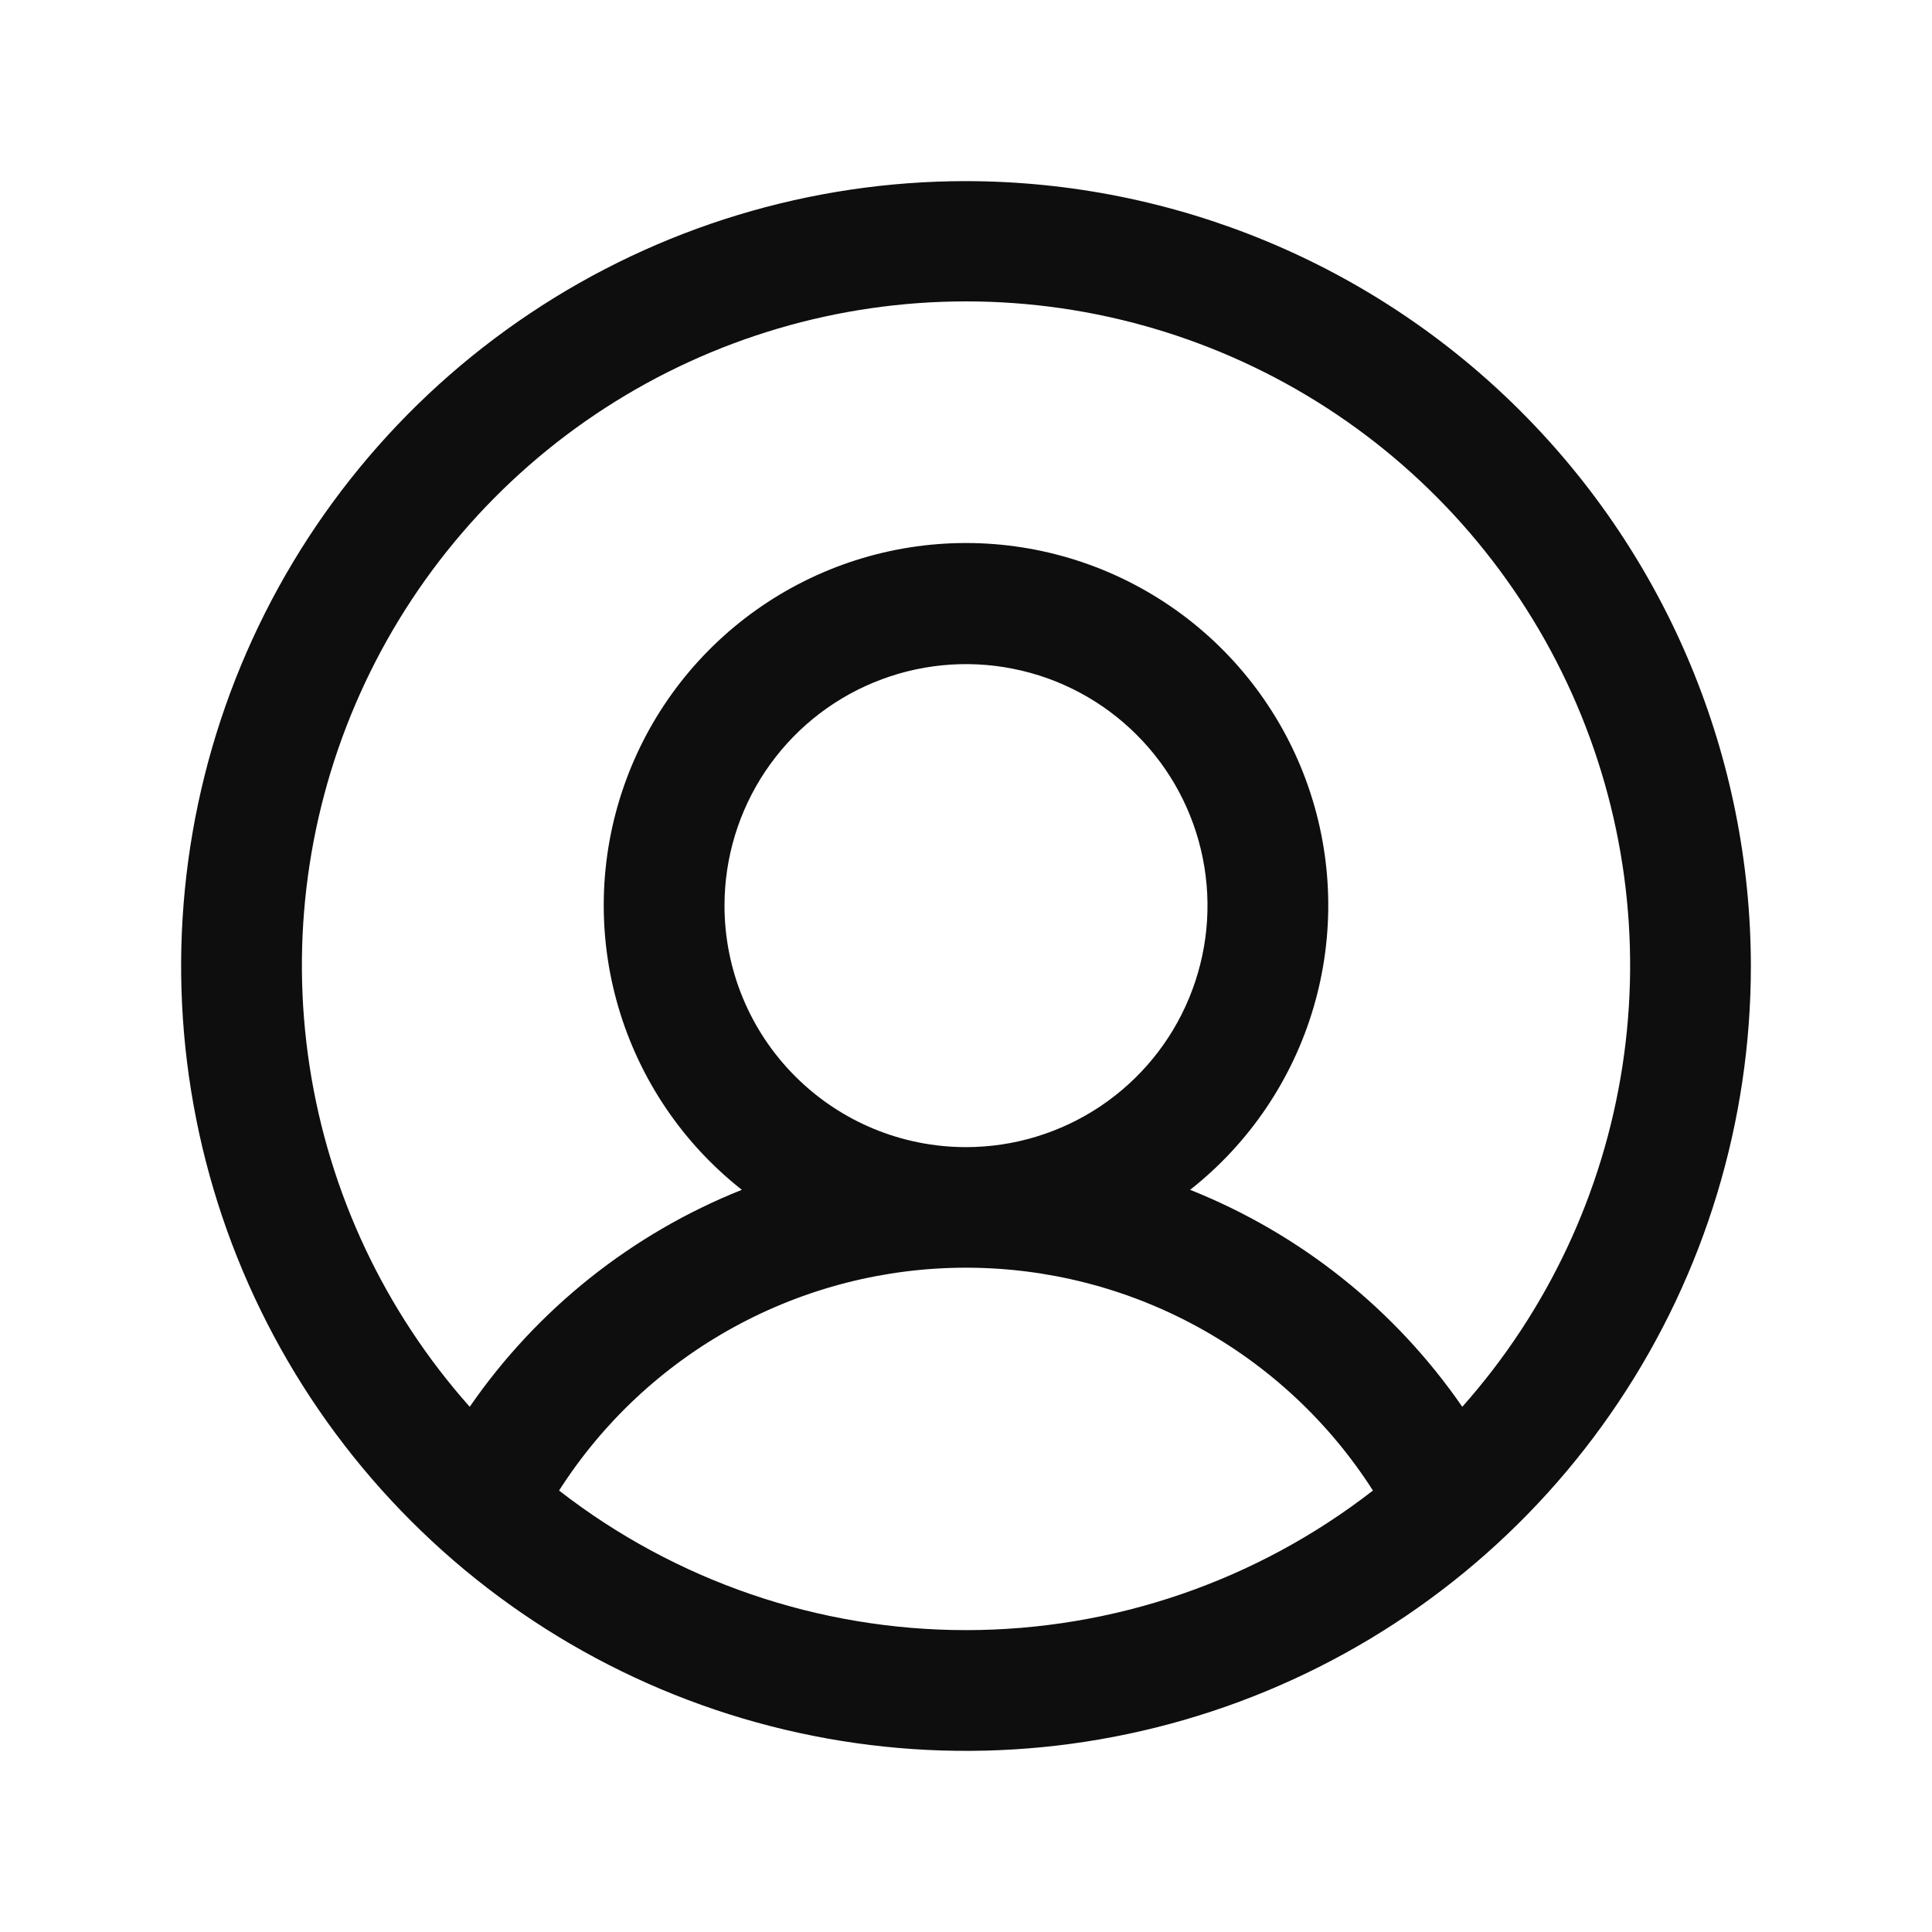
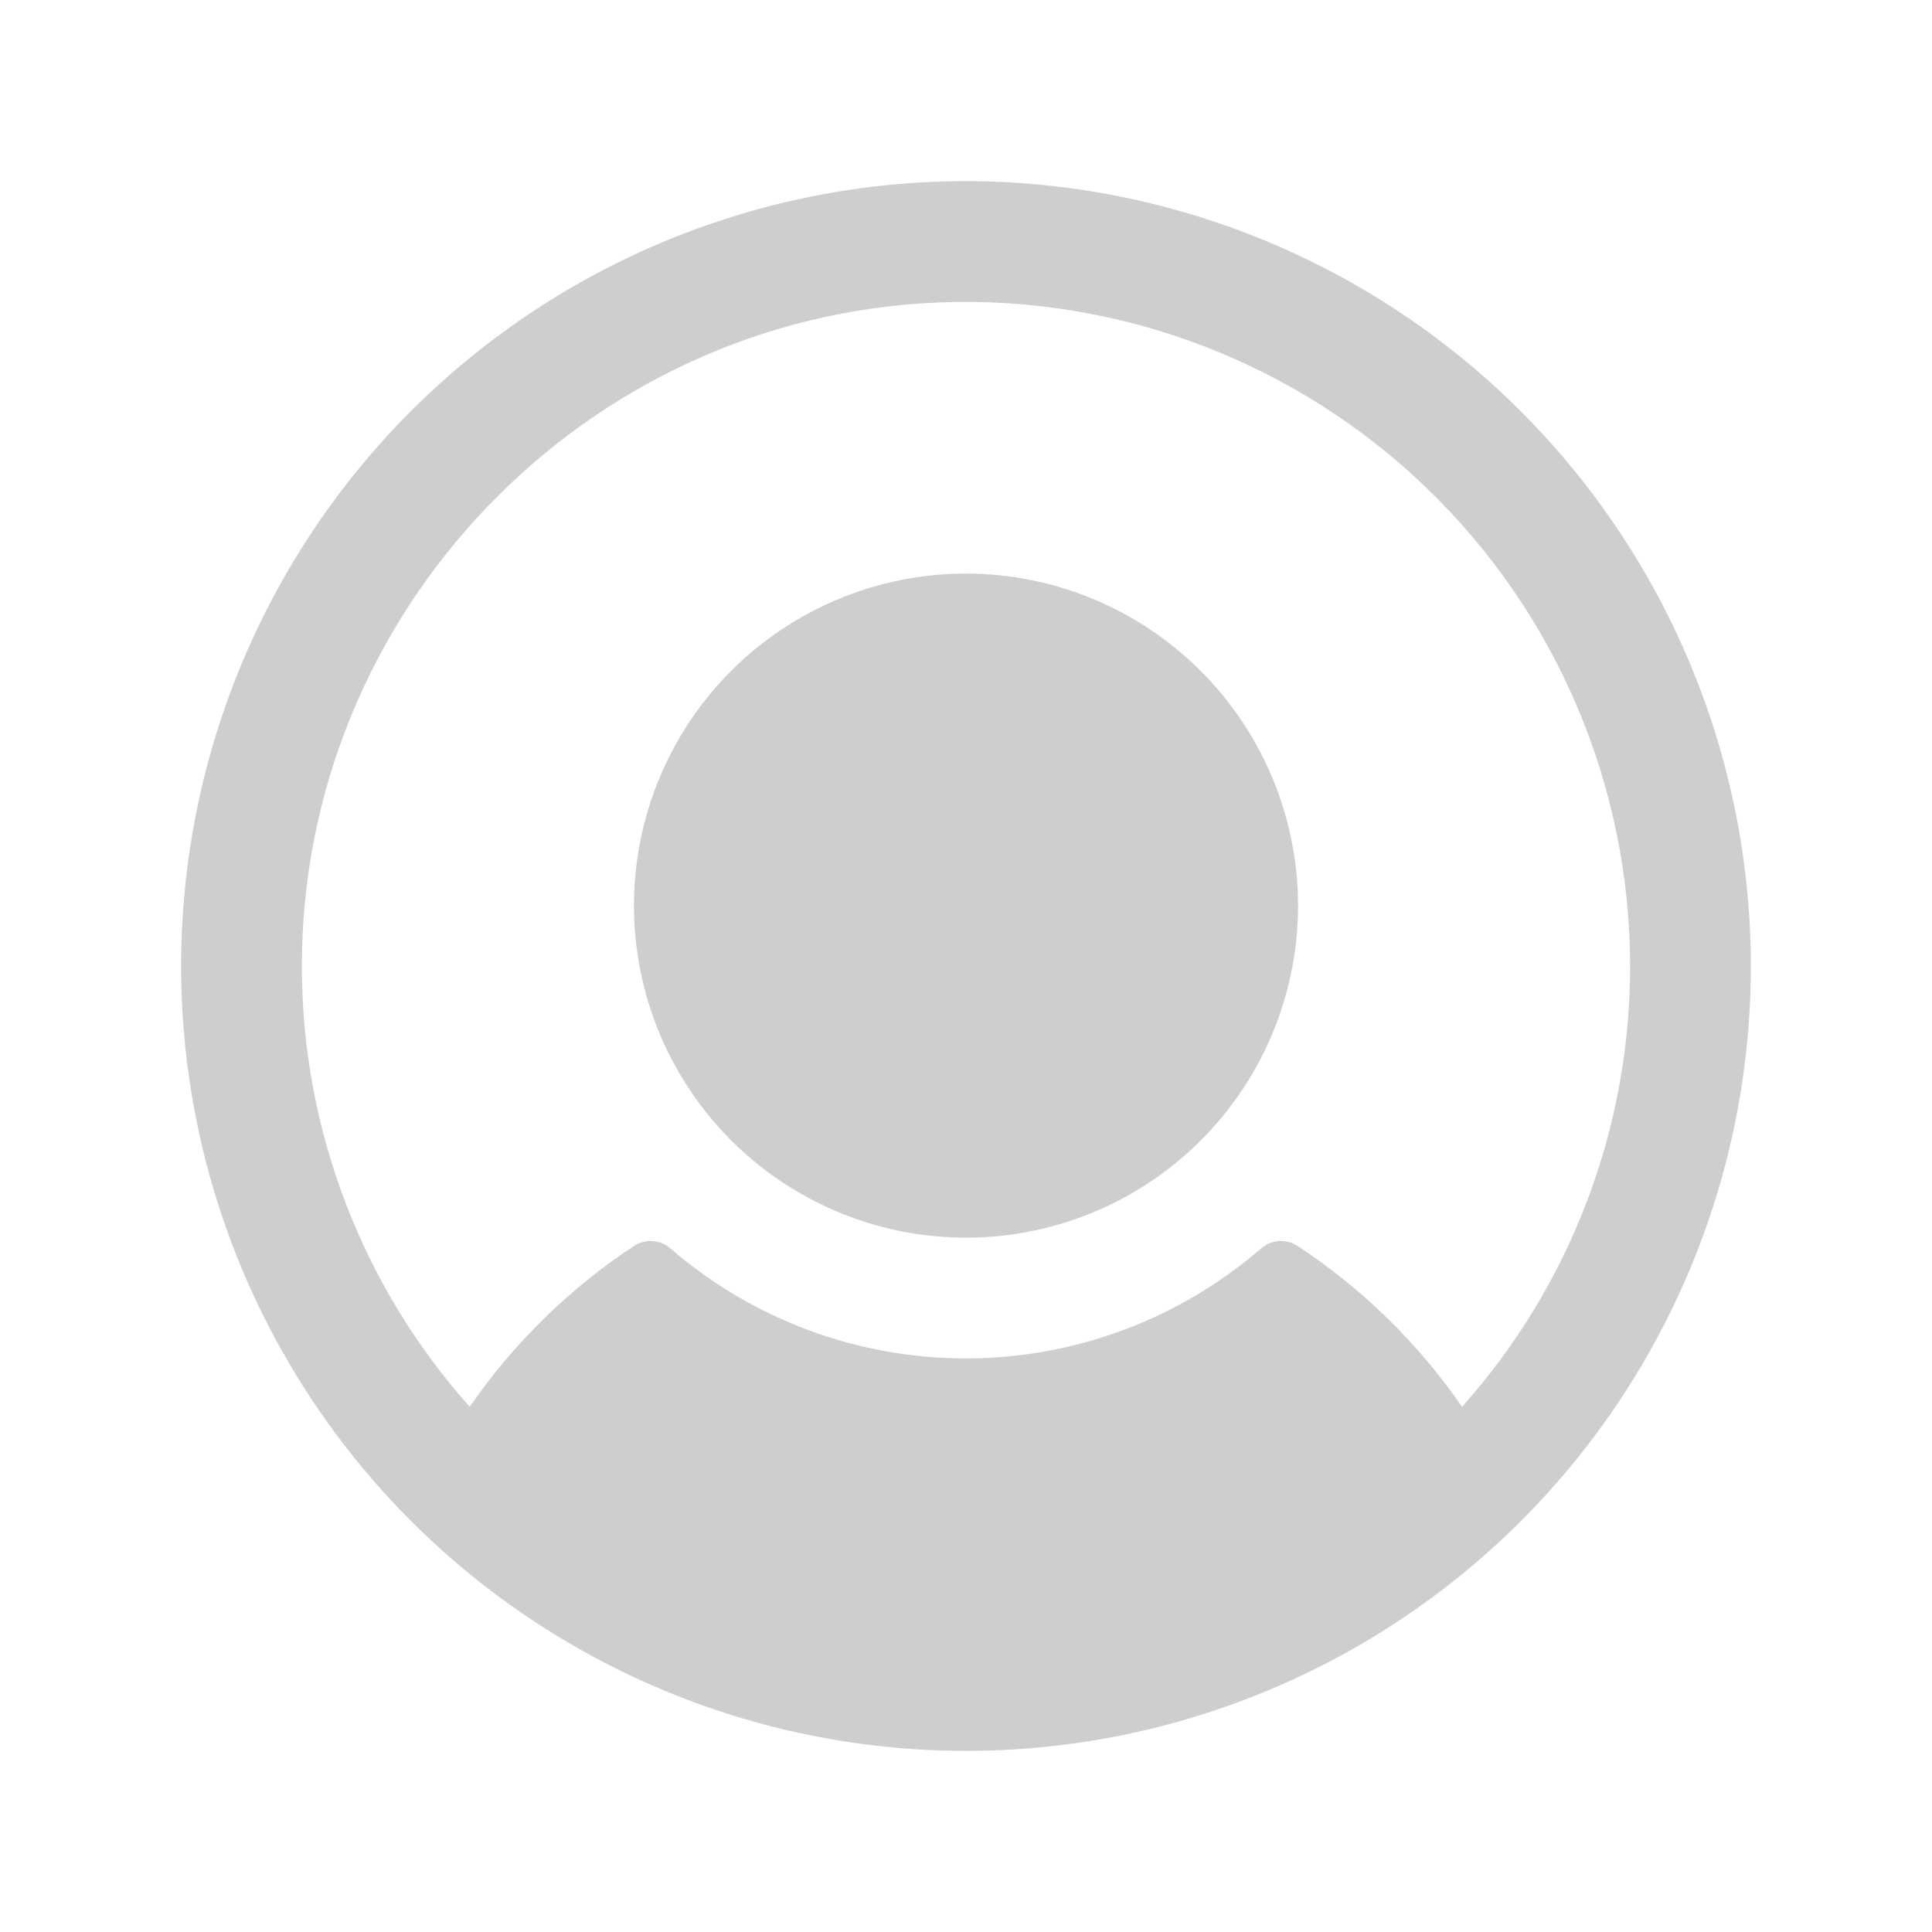
- <svg xmlns="http://www.w3.org/2000/svg" width="32" height="32" viewBox="0 0 32 32" fill="none">
-   <path d="M16 3C13.429 3 10.915 3.762 8.778 5.191C6.64 6.619 4.974 8.65 3.99 11.025C3.006 13.401 2.748 16.014 3.25 18.536C3.751 21.058 4.99 23.374 6.808 25.192C8.626 27.011 10.942 28.249 13.464 28.75C15.986 29.252 18.599 28.994 20.975 28.01C23.35 27.026 25.381 25.36 26.809 23.222C28.238 21.085 29 18.571 29 16C28.996 12.553 27.626 9.249 25.188 6.812C22.751 4.374 19.447 3.004 16 3ZM9.26 24.688C9.983 23.556 10.98 22.625 12.158 21.98C13.336 21.335 14.657 20.997 16 20.997C17.343 20.997 18.664 21.335 19.842 21.98C21.02 22.625 22.017 23.556 22.74 24.688C20.813 26.186 18.441 27 16 27C13.559 27 11.187 26.186 9.26 24.688ZM12 15C12 14.209 12.235 13.435 12.674 12.778C13.114 12.12 13.738 11.607 14.469 11.305C15.2 11.002 16.004 10.922 16.78 11.077C17.556 11.231 18.269 11.612 18.828 12.172C19.388 12.731 19.769 13.444 19.923 14.22C20.078 14.996 19.998 15.8 19.695 16.531C19.393 17.262 18.88 17.886 18.222 18.326C17.564 18.765 16.791 19 16 19C14.939 19 13.922 18.579 13.172 17.828C12.421 17.078 12 16.061 12 15ZM24.22 23.301C23.105 21.685 21.537 20.435 19.712 19.707C20.692 18.936 21.407 17.878 21.758 16.681C22.109 15.484 22.078 14.208 21.669 13.029C21.261 11.851 20.495 10.829 19.479 10.106C18.463 9.383 17.247 8.994 16 8.994C14.753 8.994 13.537 9.383 12.521 10.106C11.505 10.829 10.739 11.851 10.331 13.029C9.922 14.208 9.891 15.484 10.242 16.681C10.593 17.878 11.308 18.936 12.287 19.707C10.463 20.435 8.895 21.685 7.78 23.301C6.371 21.716 5.45 19.758 5.128 17.662C4.806 15.566 5.096 13.421 5.965 11.486C6.833 9.552 8.243 7.909 10.023 6.757C11.804 5.605 13.879 4.992 16 4.992C18.121 4.992 20.196 5.605 21.977 6.757C23.757 7.909 25.166 9.552 26.035 11.486C26.904 13.421 27.195 15.566 26.872 17.662C26.55 19.758 25.629 21.716 24.22 23.301Z" fill="#0E0E0E" />
+ <svg xmlns="http://www.w3.org/2000/svg" width="200" height="200" viewBox="0 0 200 200" fill="none">
+   <path d="M134.375 93.75C134.375 100.549 132.359 107.195 128.582 112.848C124.805 118.501 119.436 122.907 113.155 125.508C106.874 128.11 99.962 128.791 93.294 127.464C86.626 126.138 80.501 122.864 75.693 118.057C70.886 113.249 67.612 107.124 66.285 100.456C64.959 93.788 65.64 86.876 68.242 80.595C70.843 74.314 75.249 68.945 80.902 65.168C86.555 61.391 93.201 59.375 100 59.375C109.114 59.385 117.851 63.01 124.295 69.455C130.74 75.899 134.365 84.636 134.375 93.75ZM181.25 100C181.25 116.07 176.485 131.779 167.557 145.14C158.629 158.502 145.94 168.916 131.093 175.065C116.247 181.215 99.91 182.824 84.149 179.689C68.388 176.554 53.911 168.815 42.548 157.452C31.185 146.089 23.446 131.612 20.311 115.851C17.176 100.09 18.785 83.754 24.935 68.907C31.084 54.06 41.498 41.371 54.86 32.443C68.221 23.515 83.93 18.75 100 18.75C121.542 18.773 142.195 27.34 157.427 42.573C172.66 57.805 181.227 78.458 181.25 100ZM168.75 100C168.74 90.746 166.864 81.59 163.234 73.078C159.604 64.566 154.295 56.873 147.624 50.46C140.952 44.047 133.056 39.046 124.408 35.754C115.759 32.463 106.536 30.95 97.289 31.305C60.492 32.727 31.148 63.375 31.25 100.195C31.285 116.957 37.467 133.124 48.625 145.633C53.169 139.042 58.941 133.39 65.625 128.984C66.195 128.608 66.872 128.429 67.554 128.474C68.235 128.519 68.883 128.786 69.398 129.234C77.892 136.581 88.747 140.624 99.977 140.624C111.207 140.624 122.061 136.581 130.555 129.234C131.07 128.786 131.718 128.519 132.399 128.474C133.081 128.429 133.758 128.608 134.328 128.984C141.021 133.387 146.801 139.04 151.352 145.633C162.564 133.078 168.758 116.833 168.75 100Z" fill="#0E0E0E" fill-opacity="0.2" />
</svg>
